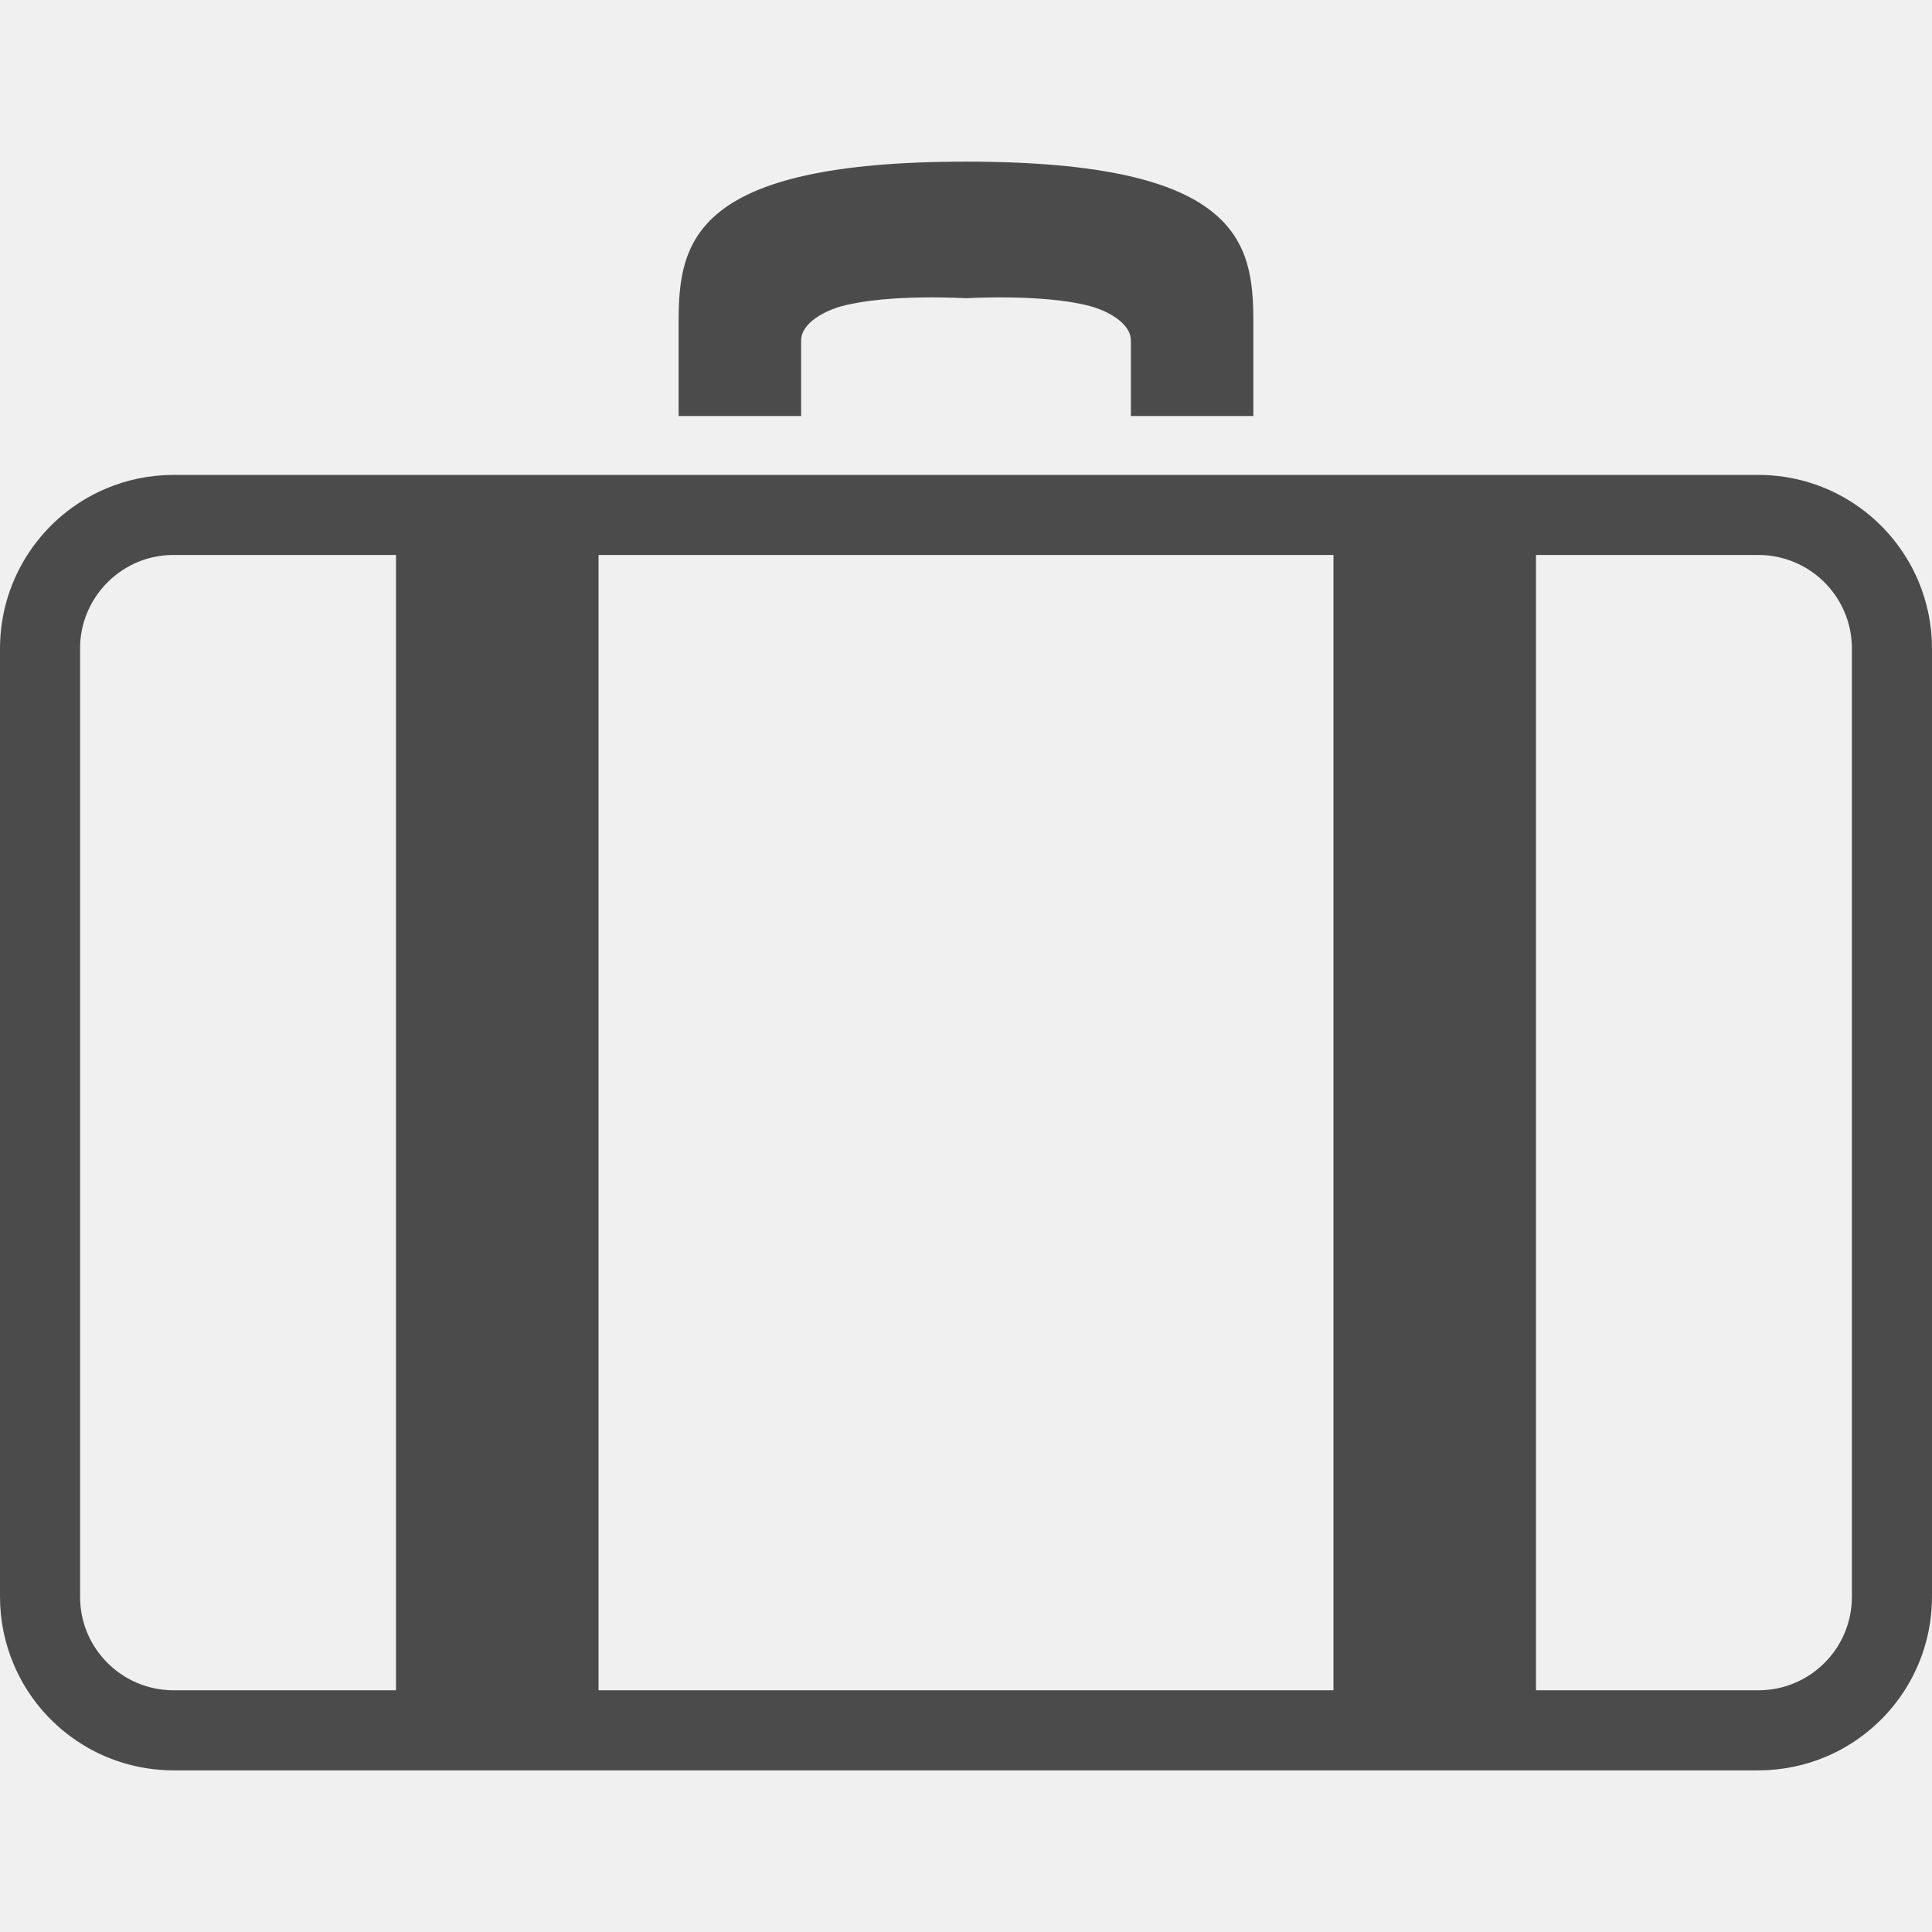
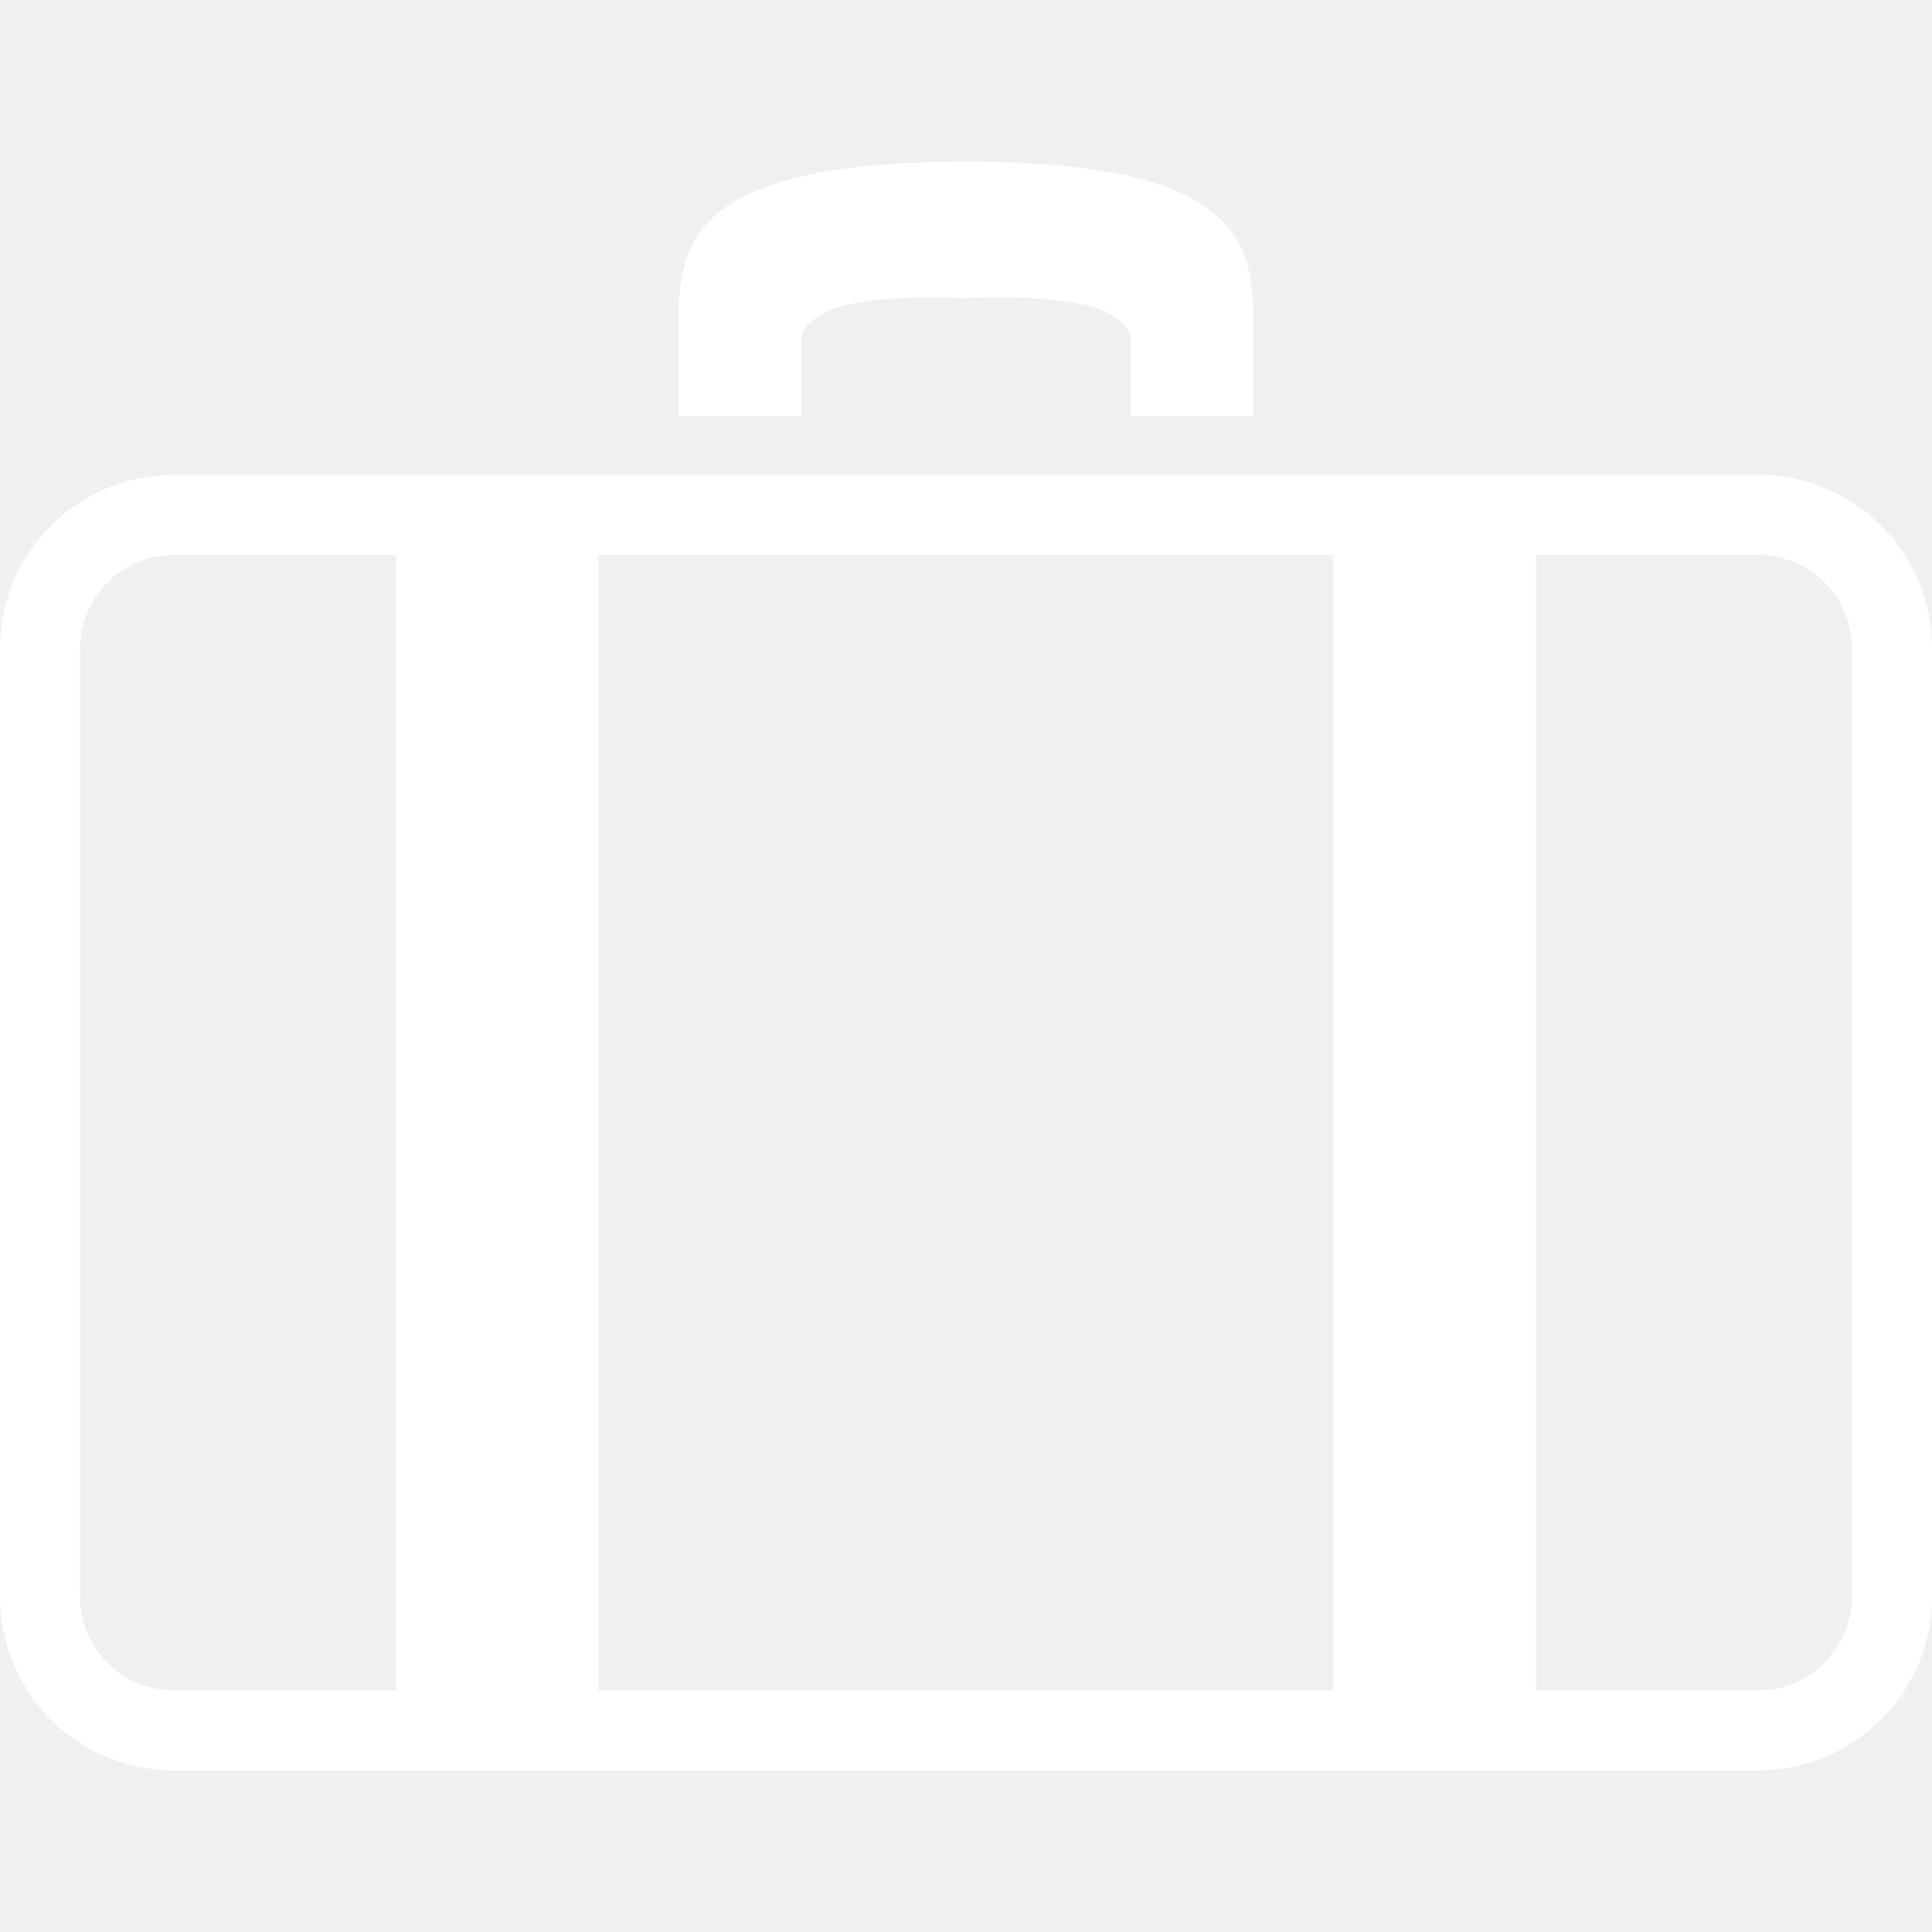
<svg xmlns="http://www.w3.org/2000/svg" version="1.1" id="_x32_" x="0px" y="0px" viewBox="0 0 512 512" style="width: 256px; height: 256px; opacity: 1;" xml:space="preserve">
  <style type="text/css">
	.st0{fill:#4B4B4B;}
</style>
  <g>
-     <path class="st0" d="M212.306,90.273c0-4.901,6.775-8.079,10.814-9.155C235.612,77.793,256,79.04,256,79.04   s20.388-1.247,32.874,2.078c4.046,1.076,10.82,4.254,10.82,9.155c0,12.068,0,19.976,0,19.976h32.456c0,0,0-13.733,0-24.966   c0-21.224-3.748-42.447-76.15-42.447c-72.409,0-76.157,21.223-76.157,42.447c0,11.233,0,24.966,0,24.966h32.462   C212.306,110.249,212.306,102.341,212.306,90.273z" style="fill: rgb(75, 75, 75);" />
-     <path class="st0" d="M508.372,153.944c-3.502-8.263-9.32-15.272-16.652-20.224c-7.326-4.957-16.234-7.864-25.726-7.864h-58.941   H353.38H158.62h-53.673H46.006c-6.325,0-12.404,1.286-17.912,3.622c-8.263,3.489-15.272,9.308-20.23,16.653   C2.912,153.456,0,162.371,0,171.856v251.302c0,6.332,1.292,12.404,3.628,17.912c3.488,8.269,9.307,15.272,16.652,20.23   c7.319,4.958,16.222,7.864,25.726,7.864h58.941h53.673H353.38h53.673h58.941c6.313,0,12.392-1.285,17.912-3.622   c8.262-3.494,15.266-9.314,20.23-16.652c4.951-7.326,7.863-16.241,7.863-25.732V171.856   C512,165.531,510.702,159.452,508.372,153.944z M104.947,447.94H46.006c-3.45,0-6.692-0.696-9.643-1.944   c-4.445-1.874-8.231-5.028-10.922-8.991c-2.666-3.958-4.217-8.681-4.217-13.848V171.856c0-3.451,0.684-6.686,1.95-9.643   c1.874-4.432,5.021-8.232,8.991-10.916c3.951-2.672,8.681-4.223,13.841-4.223h58.941V447.94z M353.38,447.94H158.62V147.074H353.38   V447.94z M490.77,423.158c0,3.463-0.703,6.693-1.944,9.649c-1.874,4.439-5.027,8.231-8.991,10.916   c-3.976,2.665-8.681,4.217-13.841,4.217h-58.941V147.074h58.941c3.438,0,6.68,0.703,9.631,1.95   c4.432,1.868,8.244,5.014,10.909,8.991c2.678,3.958,4.23,8.674,4.236,13.841V423.158z" style="fill: rgb(75, 75, 75);" />
+     <path class="st0" d="M212.306,90.273c0-4.901,6.775-8.079,10.814-9.155C235.612,77.793,256,79.04,256,79.04   s20.388-1.247,32.874,2.078c4.046,1.076,10.82,4.254,10.82,9.155c0,12.068,0,19.976,0,19.976h32.456c0,0,0-13.733,0-24.966   c0-21.224-3.748-42.447-76.15-42.447c-72.409,0-76.157,21.223-76.157,42.447c0,11.233,0,24.966,0,24.966h32.462   C212.306,110.249,212.306,102.341,212.306,90.273z" style="fill: white;" />
+     <path class="st0" d="M508.372,153.944c-3.502-8.263-9.32-15.272-16.652-20.224c-7.326-4.957-16.234-7.864-25.726-7.864h-58.941   H353.38H158.62h-53.673H46.006c-6.325,0-12.404,1.286-17.912,3.622c-8.263,3.489-15.272,9.308-20.23,16.653   C2.912,153.456,0,162.371,0,171.856v251.302c0,6.332,1.292,12.404,3.628,17.912c3.488,8.269,9.307,15.272,16.652,20.23   c7.319,4.958,16.222,7.864,25.726,7.864h58.941h53.673H353.38h53.673h58.941c6.313,0,12.392-1.285,17.912-3.622   c8.262-3.494,15.266-9.314,20.23-16.652c4.951-7.326,7.863-16.241,7.863-25.732V171.856   C512,165.531,510.702,159.452,508.372,153.944z M104.947,447.94H46.006c-3.45,0-6.692-0.696-9.643-1.944   c-4.445-1.874-8.231-5.028-10.922-8.991c-2.666-3.958-4.217-8.681-4.217-13.848V171.856c0-3.451,0.684-6.686,1.95-9.643   c1.874-4.432,5.021-8.232,8.991-10.916c3.951-2.672,8.681-4.223,13.841-4.223h58.941V447.94z M353.38,447.94H158.62V147.074H353.38   V447.94z M490.77,423.158c0,3.463-0.703,6.693-1.944,9.649c-1.874,4.439-5.027,8.231-8.991,10.916   c-3.976,2.665-8.681,4.217-13.841,4.217h-58.941V147.074h58.941c3.438,0,6.68,0.703,9.631,1.95   c4.432,1.868,8.244,5.014,10.909,8.991c2.678,3.958,4.23,8.674,4.236,13.841V423.158z" style="fill: white;" />
  </g>
</svg>
